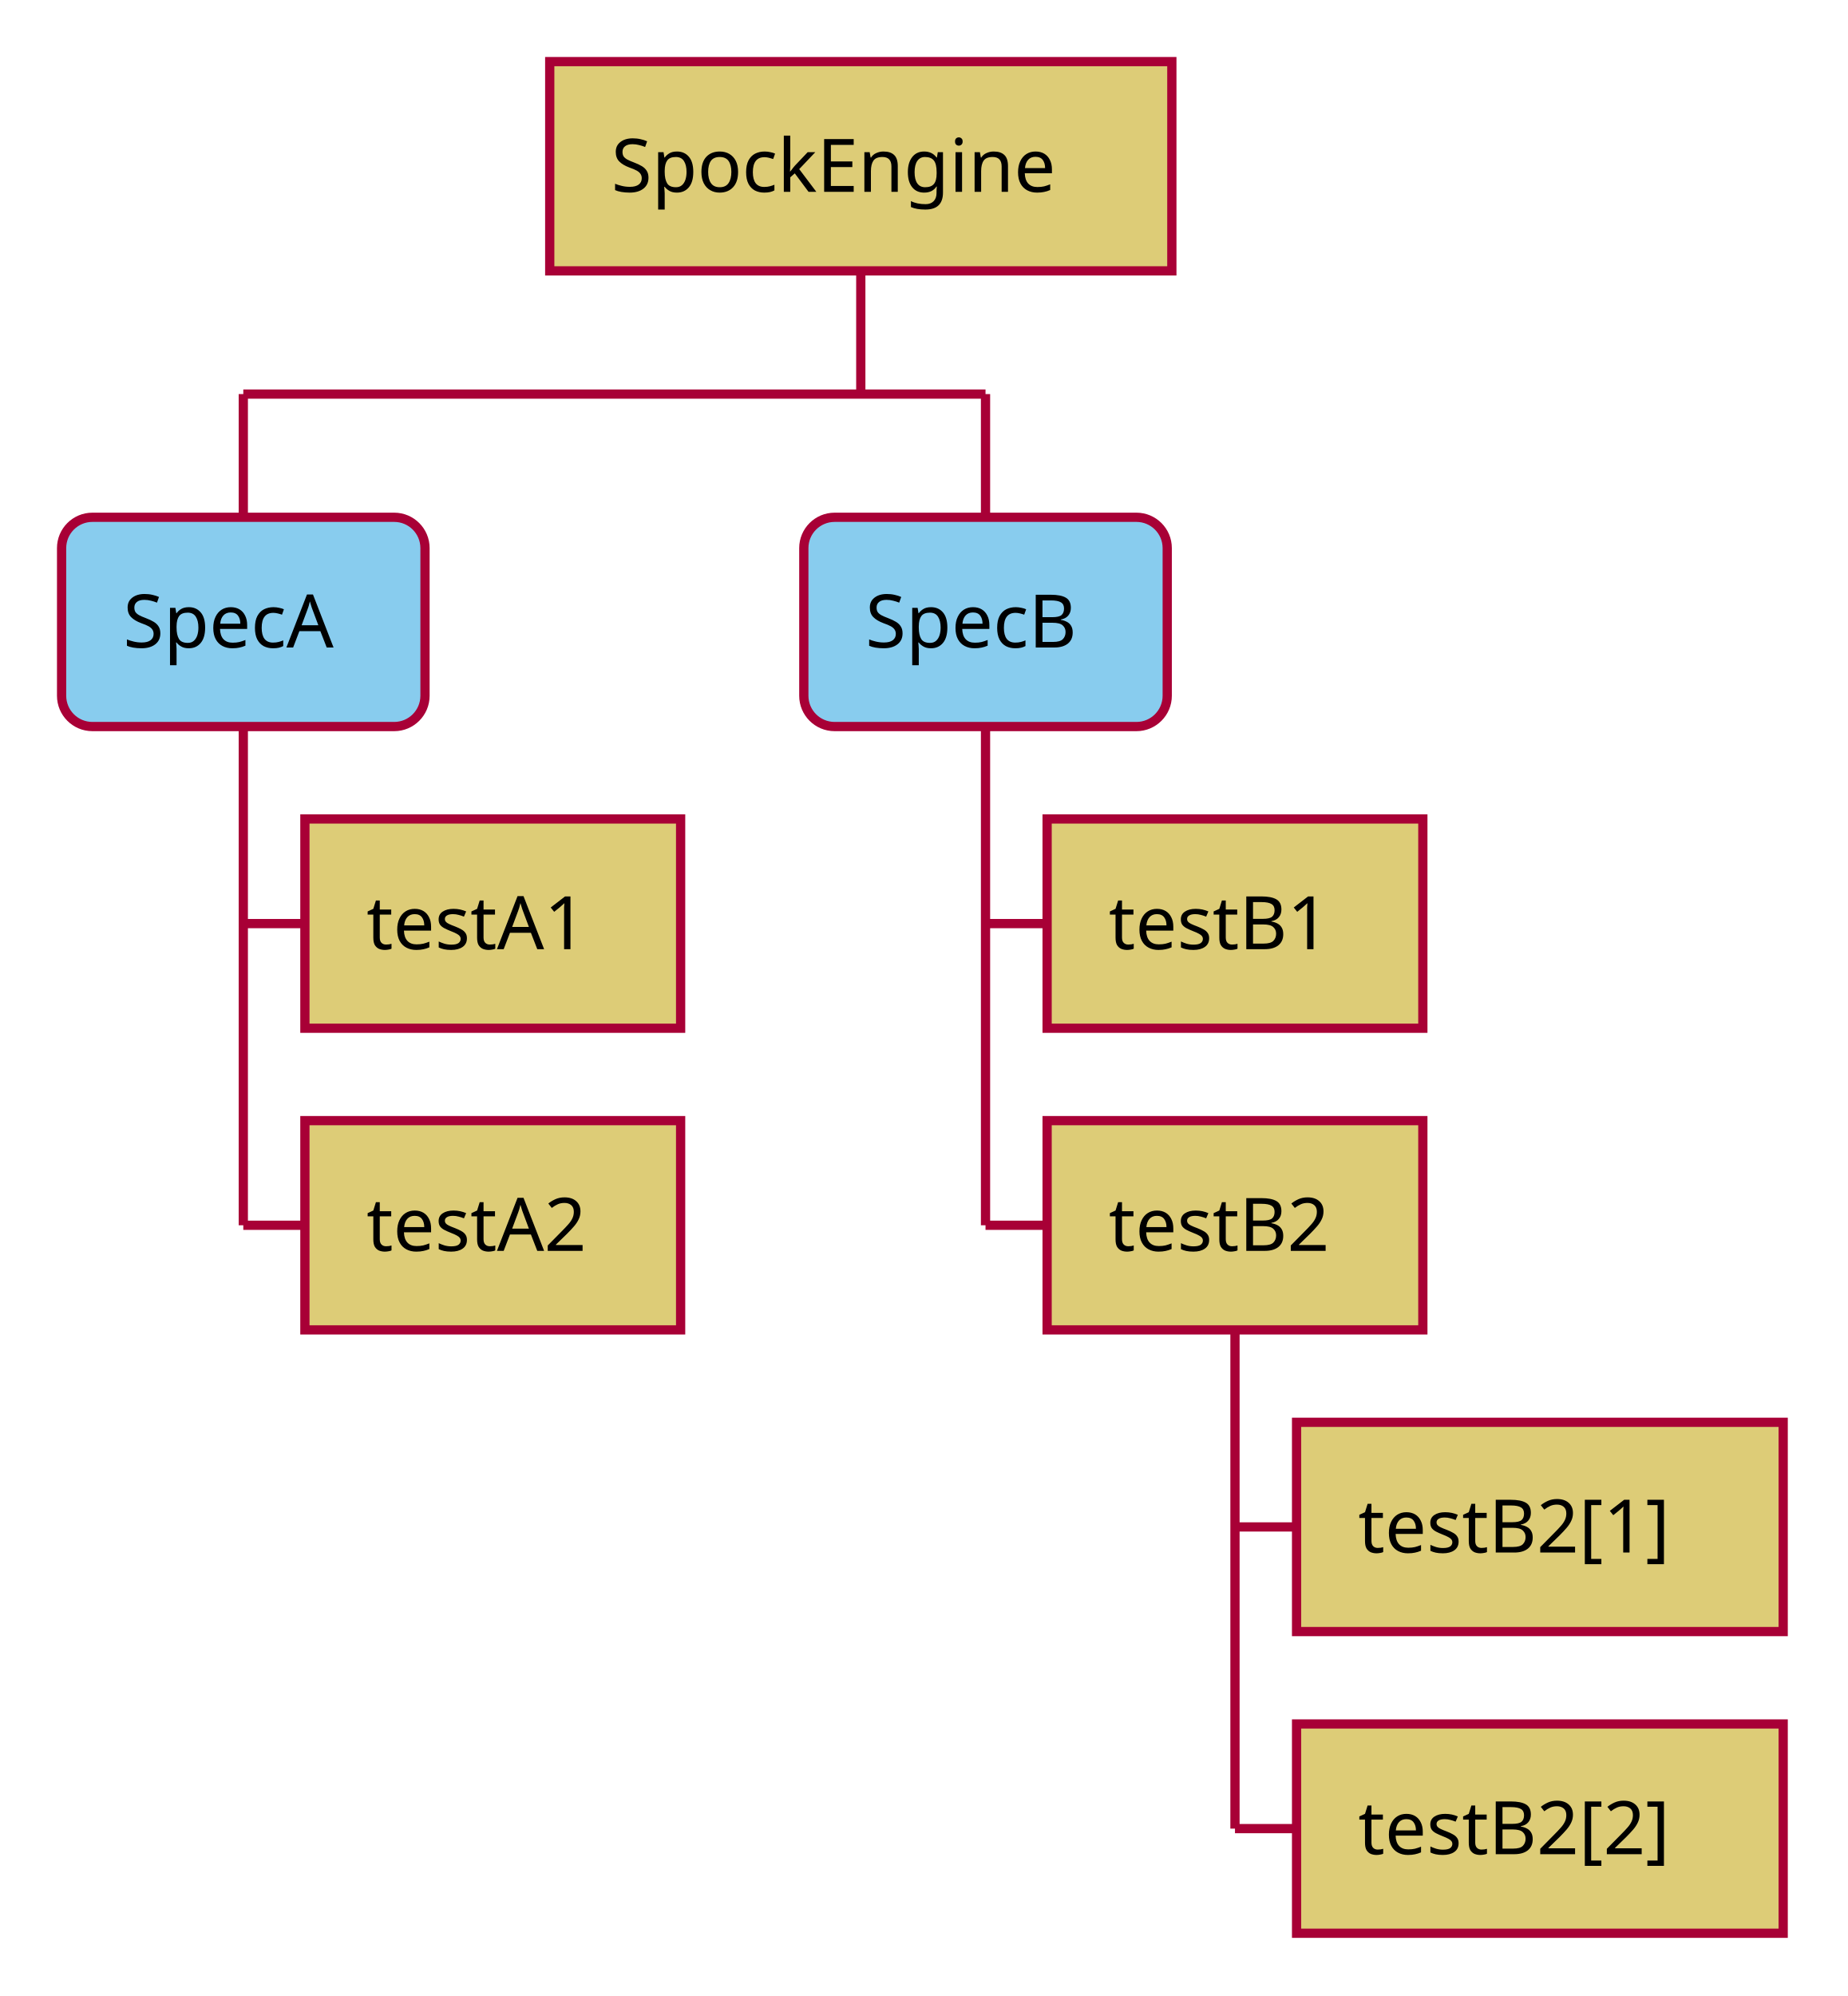
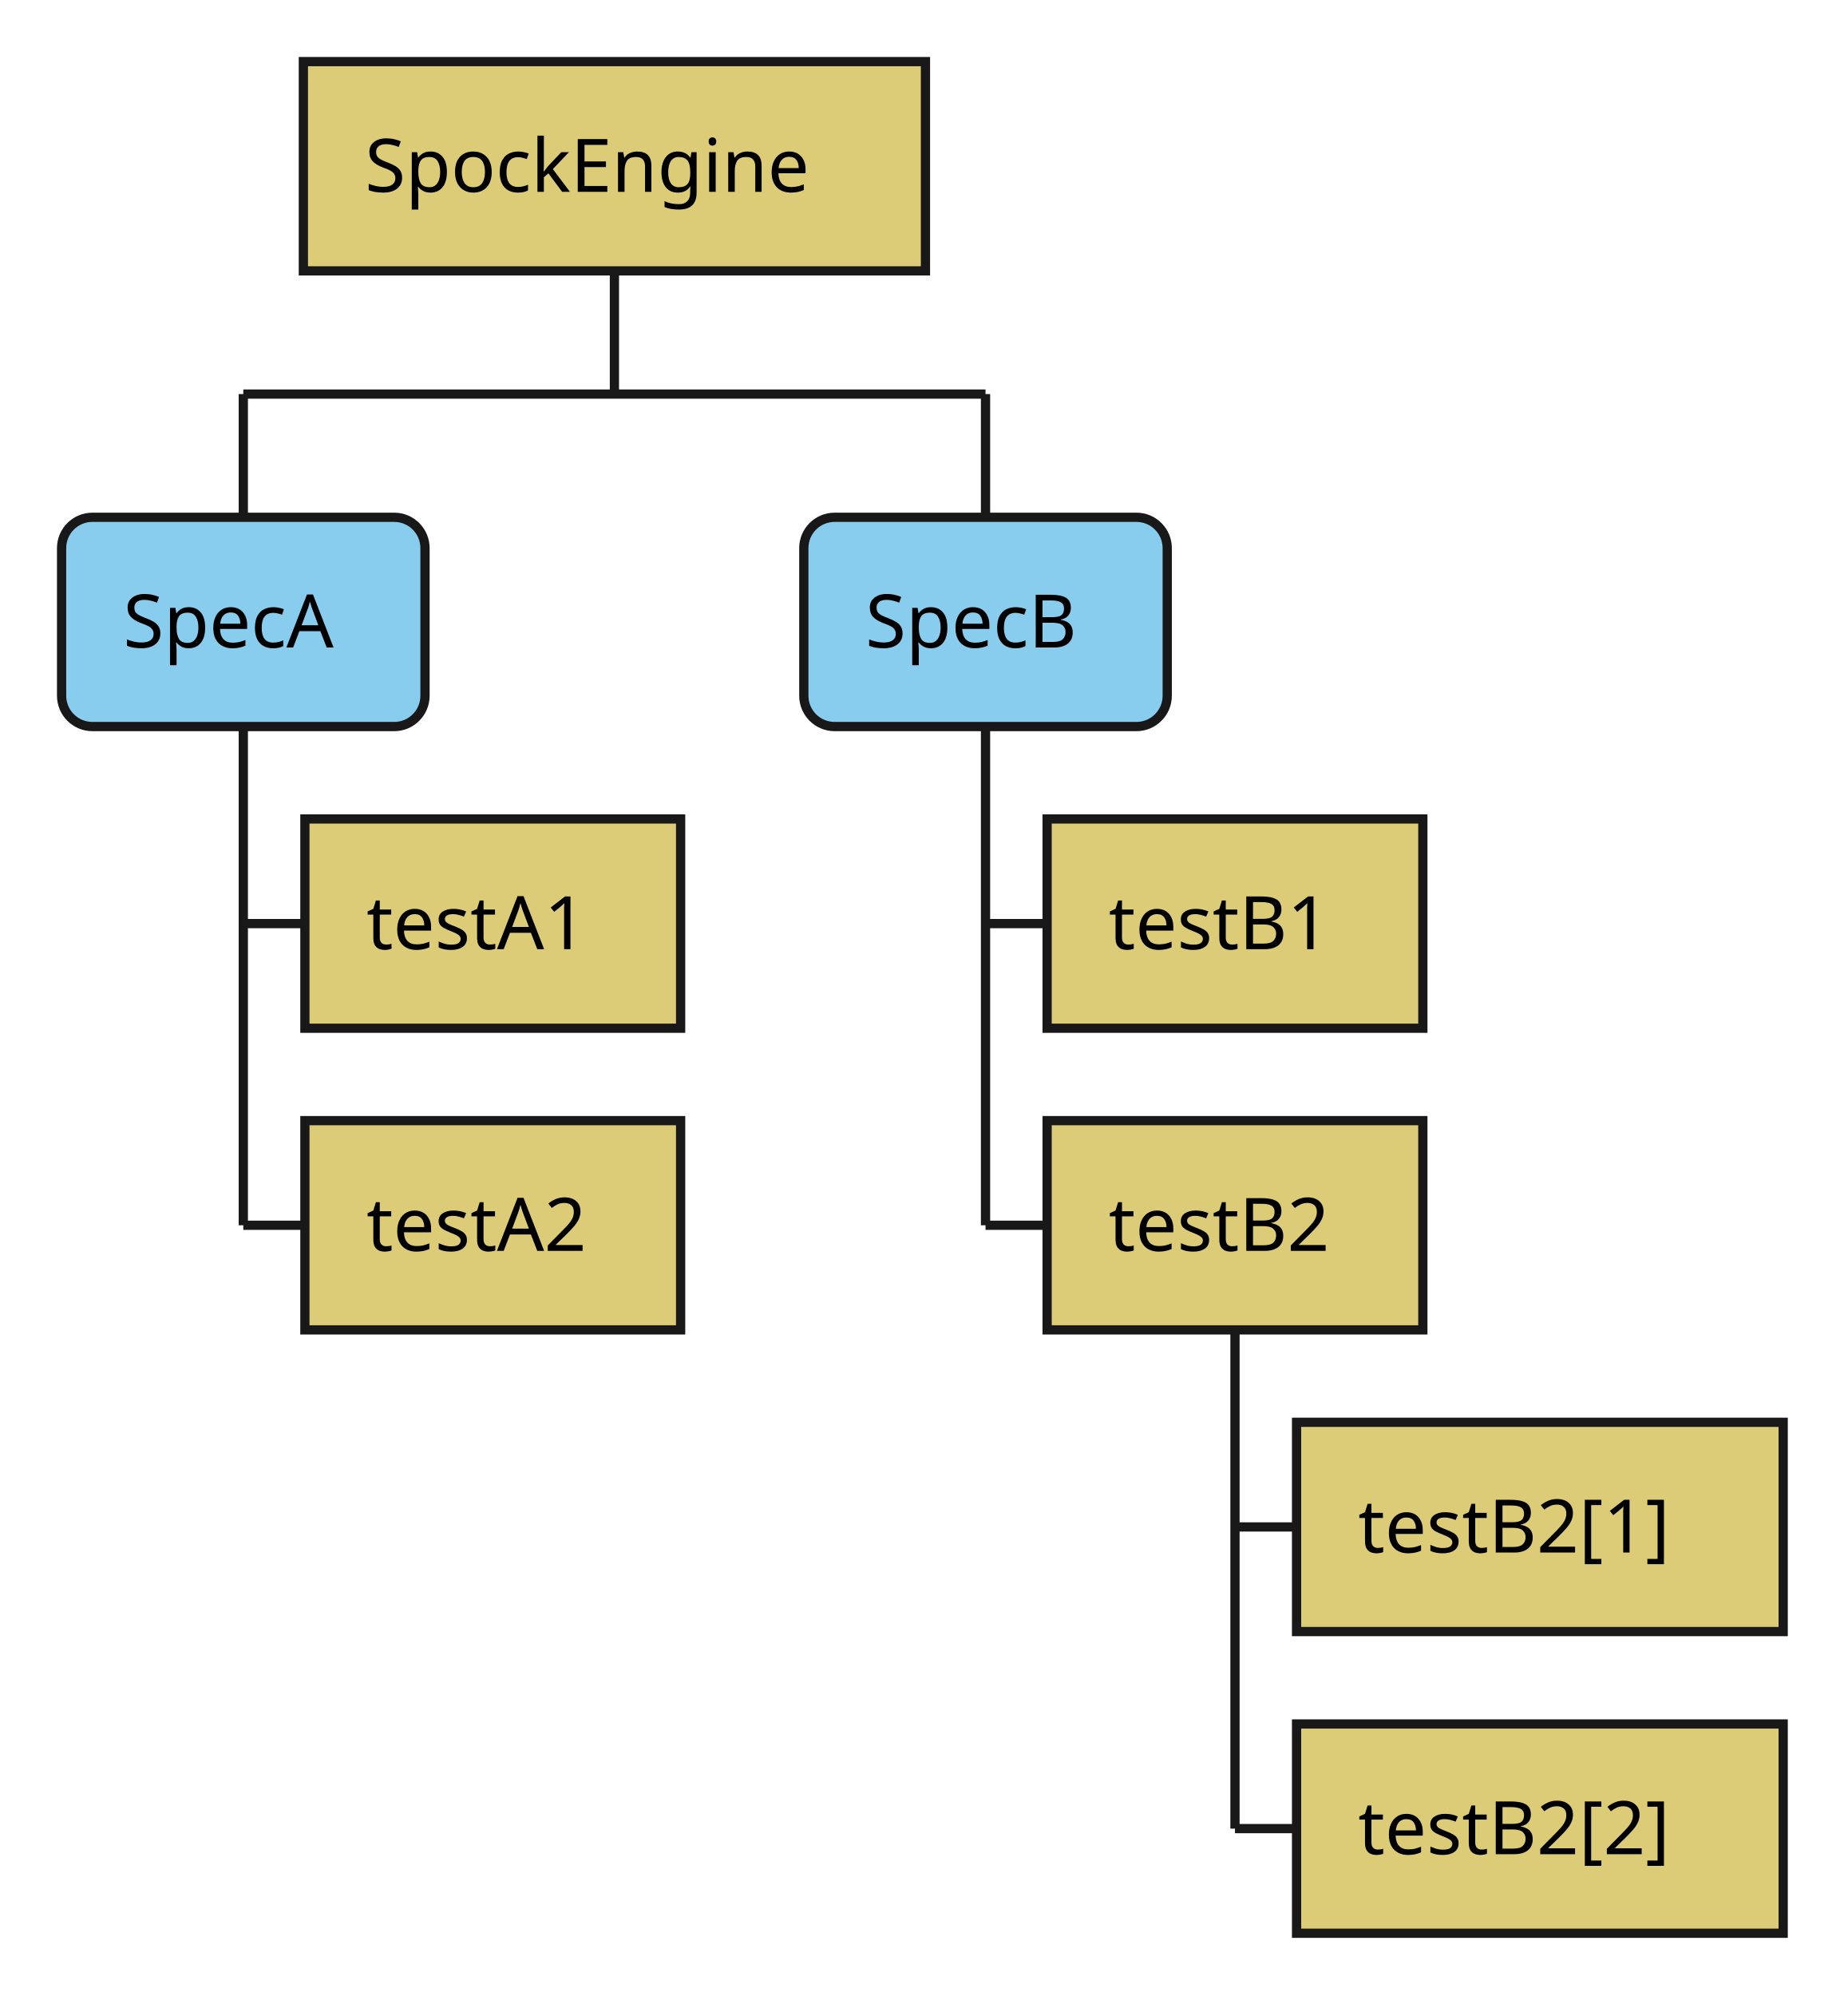
- <svg xmlns="http://www.w3.org/2000/svg" contentScriptType="application/ecmascript" contentStyleType="text/css" height="324px" preserveAspectRatio="none" style="width:300px;height:324px;" version="1.1" viewBox="0 0 300 324" width="300px" zoomAndPan="magnify">
+ <svg xmlns="http://www.w3.org/2000/svg" contentStyleType="text/css" height="324px" preserveAspectRatio="none" style="width:300px;height:324px;background:#DDCC77;" version="1.1" viewBox="0 0 300 324" width="300px" zoomAndPan="magnify">
  <defs />
  <g>
-     <rect fill="#DDCC77" height="33.969" style="stroke: #A80036; stroke-width: 1.5;" width="101" x="89.25" y="10" />
-     <text fill="#000000" font-family="sans-serif" font-size="12" lengthAdjust="spacingAndGlyphs" textLength="81" x="99.25" y="31.139">
-       SpockEngine
-     </text>
-     <line style="stroke: #A80036; stroke-width: 1.5;" x1="139.75" x2="139.75" y1="43.969" y2="63.969" />
-     <line style="stroke: #A80036; stroke-width: 1.5;" x1="39.5" x2="39.5" y1="63.969" y2="83.969" />
-     <rect fill="#88CCEE" height="33.969" rx="5" ry="5" style="stroke: #A80036; stroke-width: 1.5;" width="59" x="10" y="83.969" />
-     <text fill="#000000" font-family="sans-serif" font-size="12" lengthAdjust="spacingAndGlyphs" textLength="39" x="20" y="105.107">
-       SpecA
-     </text>
-     <line style="stroke: #A80036; stroke-width: 1.5;" x1="39.5" x2="49.5" y1="149.922" y2="149.922" />
-     <rect fill="#DDCC77" height="33.969" style="stroke: #A80036; stroke-width: 1.5;" width="61" x="49.5" y="132.938" />
-     <text fill="#000000" font-family="sans-serif" font-size="12" lengthAdjust="spacingAndGlyphs" textLength="41" x="59.5" y="154.076">
-       testA1
-     </text>
-     <line style="stroke: #A80036; stroke-width: 1.5;" x1="39.5" x2="49.5" y1="198.891" y2="198.891" />
-     <rect fill="#DDCC77" height="33.969" style="stroke: #A80036; stroke-width: 1.5;" width="61" x="49.5" y="181.906" />
-     <text fill="#000000" font-family="sans-serif" font-size="12" lengthAdjust="spacingAndGlyphs" textLength="41" x="59.5" y="203.045">
-       testA2
-     </text>
-     <line style="stroke: #A80036; stroke-width: 1.5;" x1="39.5" x2="39.5" y1="117.938" y2="198.891" />
-     <line style="stroke: #A80036; stroke-width: 1.5;" x1="160" x2="160" y1="63.969" y2="83.969" />
-     <rect fill="#88CCEE" height="33.969" rx="5" ry="5" style="stroke: #A80036; stroke-width: 1.5;" width="59" x="130.5" y="83.969" />
-     <text fill="#000000" font-family="sans-serif" font-size="12" lengthAdjust="spacingAndGlyphs" textLength="39" x="140.5" y="105.107">
-       SpecB
-     </text>
-     <line style="stroke: #A80036; stroke-width: 1.5;" x1="160" x2="170" y1="149.922" y2="149.922" />
-     <rect fill="#DDCC77" height="33.969" style="stroke: #A80036; stroke-width: 1.5;" width="61" x="170" y="132.938" />
-     <text fill="#000000" font-family="sans-serif" font-size="12" lengthAdjust="spacingAndGlyphs" textLength="41" x="180" y="154.076">
-       testB1
-     </text>
-     <line style="stroke: #A80036; stroke-width: 1.5;" x1="160" x2="170" y1="198.891" y2="198.891" />
-     <rect fill="#DDCC77" height="33.969" style="stroke: #A80036; stroke-width: 1.5;" width="61" x="170" y="181.906" />
-     <text fill="#000000" font-family="sans-serif" font-size="12" lengthAdjust="spacingAndGlyphs" textLength="41" x="180" y="203.045">
-       testB2
-     </text>
-     <line style="stroke: #A80036; stroke-width: 1.5;" x1="200.5" x2="210.5" y1="247.859" y2="247.859" />
-     <rect fill="#DDCC77" height="33.969" style="stroke: #A80036; stroke-width: 1.5;" width="79" x="210.5" y="230.875" />
-     <text fill="#000000" font-family="sans-serif" font-size="12" lengthAdjust="spacingAndGlyphs" textLength="59" x="220.5" y="252.014">
-       testB2[1]
-     </text>
-     <line style="stroke: #A80036; stroke-width: 1.5;" x1="200.5" x2="210.5" y1="296.828" y2="296.828" />
-     <rect fill="#DDCC77" height="33.969" style="stroke: #A80036; stroke-width: 1.5;" width="79" x="210.5" y="279.844" />
-     <text fill="#000000" font-family="sans-serif" font-size="12" lengthAdjust="spacingAndGlyphs" textLength="59" x="220.5" y="300.982">
-       testB2[2]
-     </text>
-     <line style="stroke: #A80036; stroke-width: 1.5;" x1="200.5" x2="200.5" y1="215.875" y2="296.828" />
-     <line style="stroke: #A80036; stroke-width: 1.5;" x1="160" x2="160" y1="117.938" y2="198.891" />
-     <line style="stroke: #A80036; stroke-width: 1.5;" x1="39.5" x2="160" y1="63.969" y2="63.969" />
+     <line style="stroke:#181818;stroke-width:1.5;" x1="39.5" x2="39.5" y1="63.969" y2="83.969" />
+     <rect fill="#88CCEE" height="33.969" rx="5" ry="5" style="stroke:#181818;stroke-width:1.5;" width="59" x="10" y="83.969" />
+     <text fill="#000000" font-family="sans-serif" font-size="12" lengthAdjust="spacing" textLength="39" x="20" y="105.107">SpecA</text>
+     <line style="stroke:#181818;stroke-width:1.5;" x1="39.5" x2="49.5" y1="149.922" y2="149.922" />
+     <rect fill="#DDCC77" height="33.969" style="stroke:#181818;stroke-width:1.5;" width="61" x="49.5" y="132.938" />
+     <text fill="#000000" font-family="sans-serif" font-size="12" lengthAdjust="spacing" textLength="41" x="59.5" y="154.076">testA1</text>
+     <line style="stroke:#181818;stroke-width:1.5;" x1="39.5" x2="49.5" y1="198.891" y2="198.891" />
+     <rect fill="#DDCC77" height="33.969" style="stroke:#181818;stroke-width:1.5;" width="61" x="49.5" y="181.906" />
+     <text fill="#000000" font-family="sans-serif" font-size="12" lengthAdjust="spacing" textLength="41" x="59.5" y="203.045">testA2</text>
+     <line style="stroke:#181818;stroke-width:1.5;" x1="39.5" x2="39.5" y1="117.938" y2="198.891" />
+     <line style="stroke:#181818;stroke-width:1.5;" x1="160" x2="160" y1="63.969" y2="83.969" />
+     <rect fill="#88CCEE" height="33.969" rx="5" ry="5" style="stroke:#181818;stroke-width:1.5;" width="59" x="130.5" y="83.969" />
+     <text fill="#000000" font-family="sans-serif" font-size="12" lengthAdjust="spacing" textLength="39" x="140.5" y="105.107">SpecB</text>
+     <line style="stroke:#181818;stroke-width:1.5;" x1="160" x2="170" y1="149.922" y2="149.922" />
+     <rect fill="#DDCC77" height="33.969" style="stroke:#181818;stroke-width:1.5;" width="61" x="170" y="132.938" />
+     <text fill="#000000" font-family="sans-serif" font-size="12" lengthAdjust="spacing" textLength="41" x="180" y="154.076">testB1</text>
+     <line style="stroke:#181818;stroke-width:1.5;" x1="160" x2="170" y1="198.891" y2="198.891" />
+     <rect fill="#DDCC77" height="33.969" style="stroke:#181818;stroke-width:1.5;" width="61" x="170" y="181.906" />
+     <text fill="#000000" font-family="sans-serif" font-size="12" lengthAdjust="spacing" textLength="41" x="180" y="203.045">testB2</text>
+     <line style="stroke:#181818;stroke-width:1.5;" x1="200.5" x2="210.5" y1="247.859" y2="247.859" />
+     <rect fill="#DDCC77" height="33.969" style="stroke:#181818;stroke-width:1.5;" width="79" x="210.5" y="230.875" />
+     <text fill="#000000" font-family="sans-serif" font-size="12" lengthAdjust="spacing" textLength="59" x="220.5" y="252.014">testB2[1]</text>
+     <line style="stroke:#181818;stroke-width:1.5;" x1="200.5" x2="210.5" y1="296.828" y2="296.828" />
+     <rect fill="#DDCC77" height="33.969" style="stroke:#181818;stroke-width:1.5;" width="79" x="210.5" y="279.844" />
+     <text fill="#000000" font-family="sans-serif" font-size="12" lengthAdjust="spacing" textLength="59" x="220.5" y="300.982">testB2[2]</text>
+     <line style="stroke:#181818;stroke-width:1.5;" x1="200.5" x2="200.5" y1="215.875" y2="296.828" />
+     <line style="stroke:#181818;stroke-width:1.5;" x1="160" x2="160" y1="117.938" y2="198.891" />
+     <line style="stroke:#181818;stroke-width:1.5;" x1="39.5" x2="160" y1="63.969" y2="63.969" />
+     <rect fill="#DDCC77" height="33.969" style="stroke:#181818;stroke-width:1.5;" width="101" x="49.25" y="10" />
+     <text fill="#000000" font-family="sans-serif" font-size="12" lengthAdjust="spacing" textLength="81" x="59.25" y="31.139">SpockEngine</text>
+     <line style="stroke:#181818;stroke-width:1.5;" x1="99.75" x2="99.75" y1="43.969" y2="63.969" />
  </g>
</svg>
